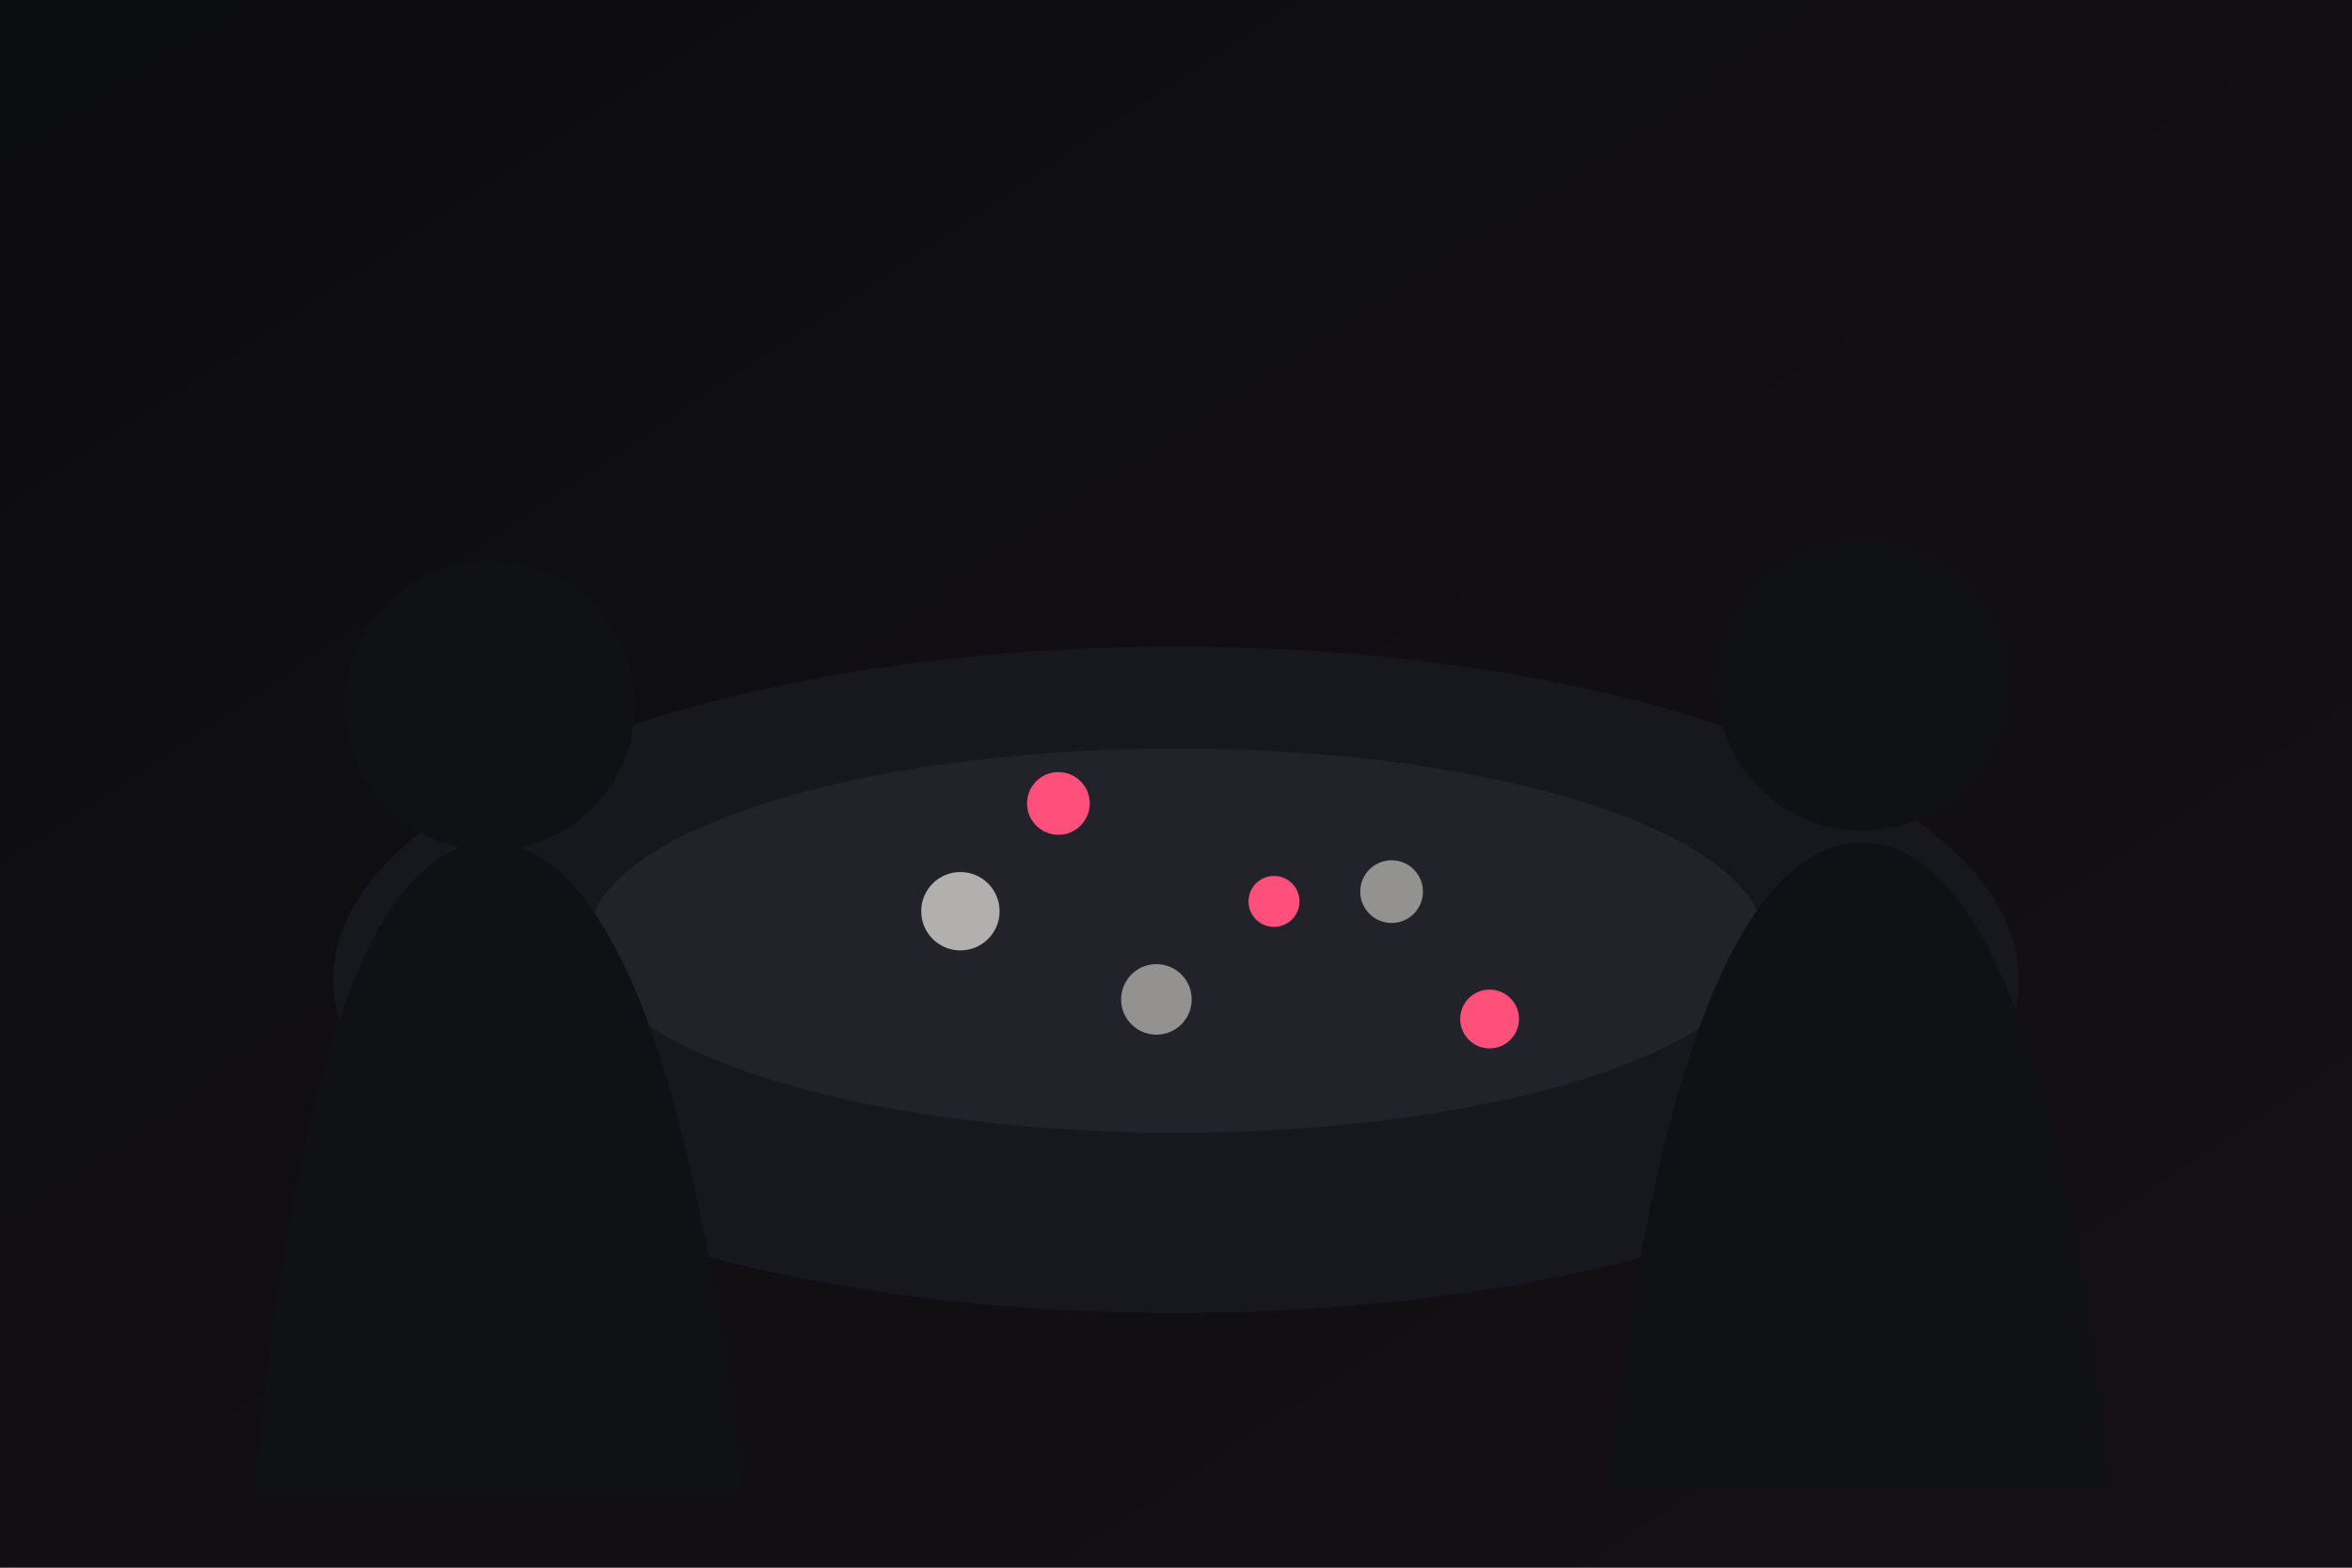
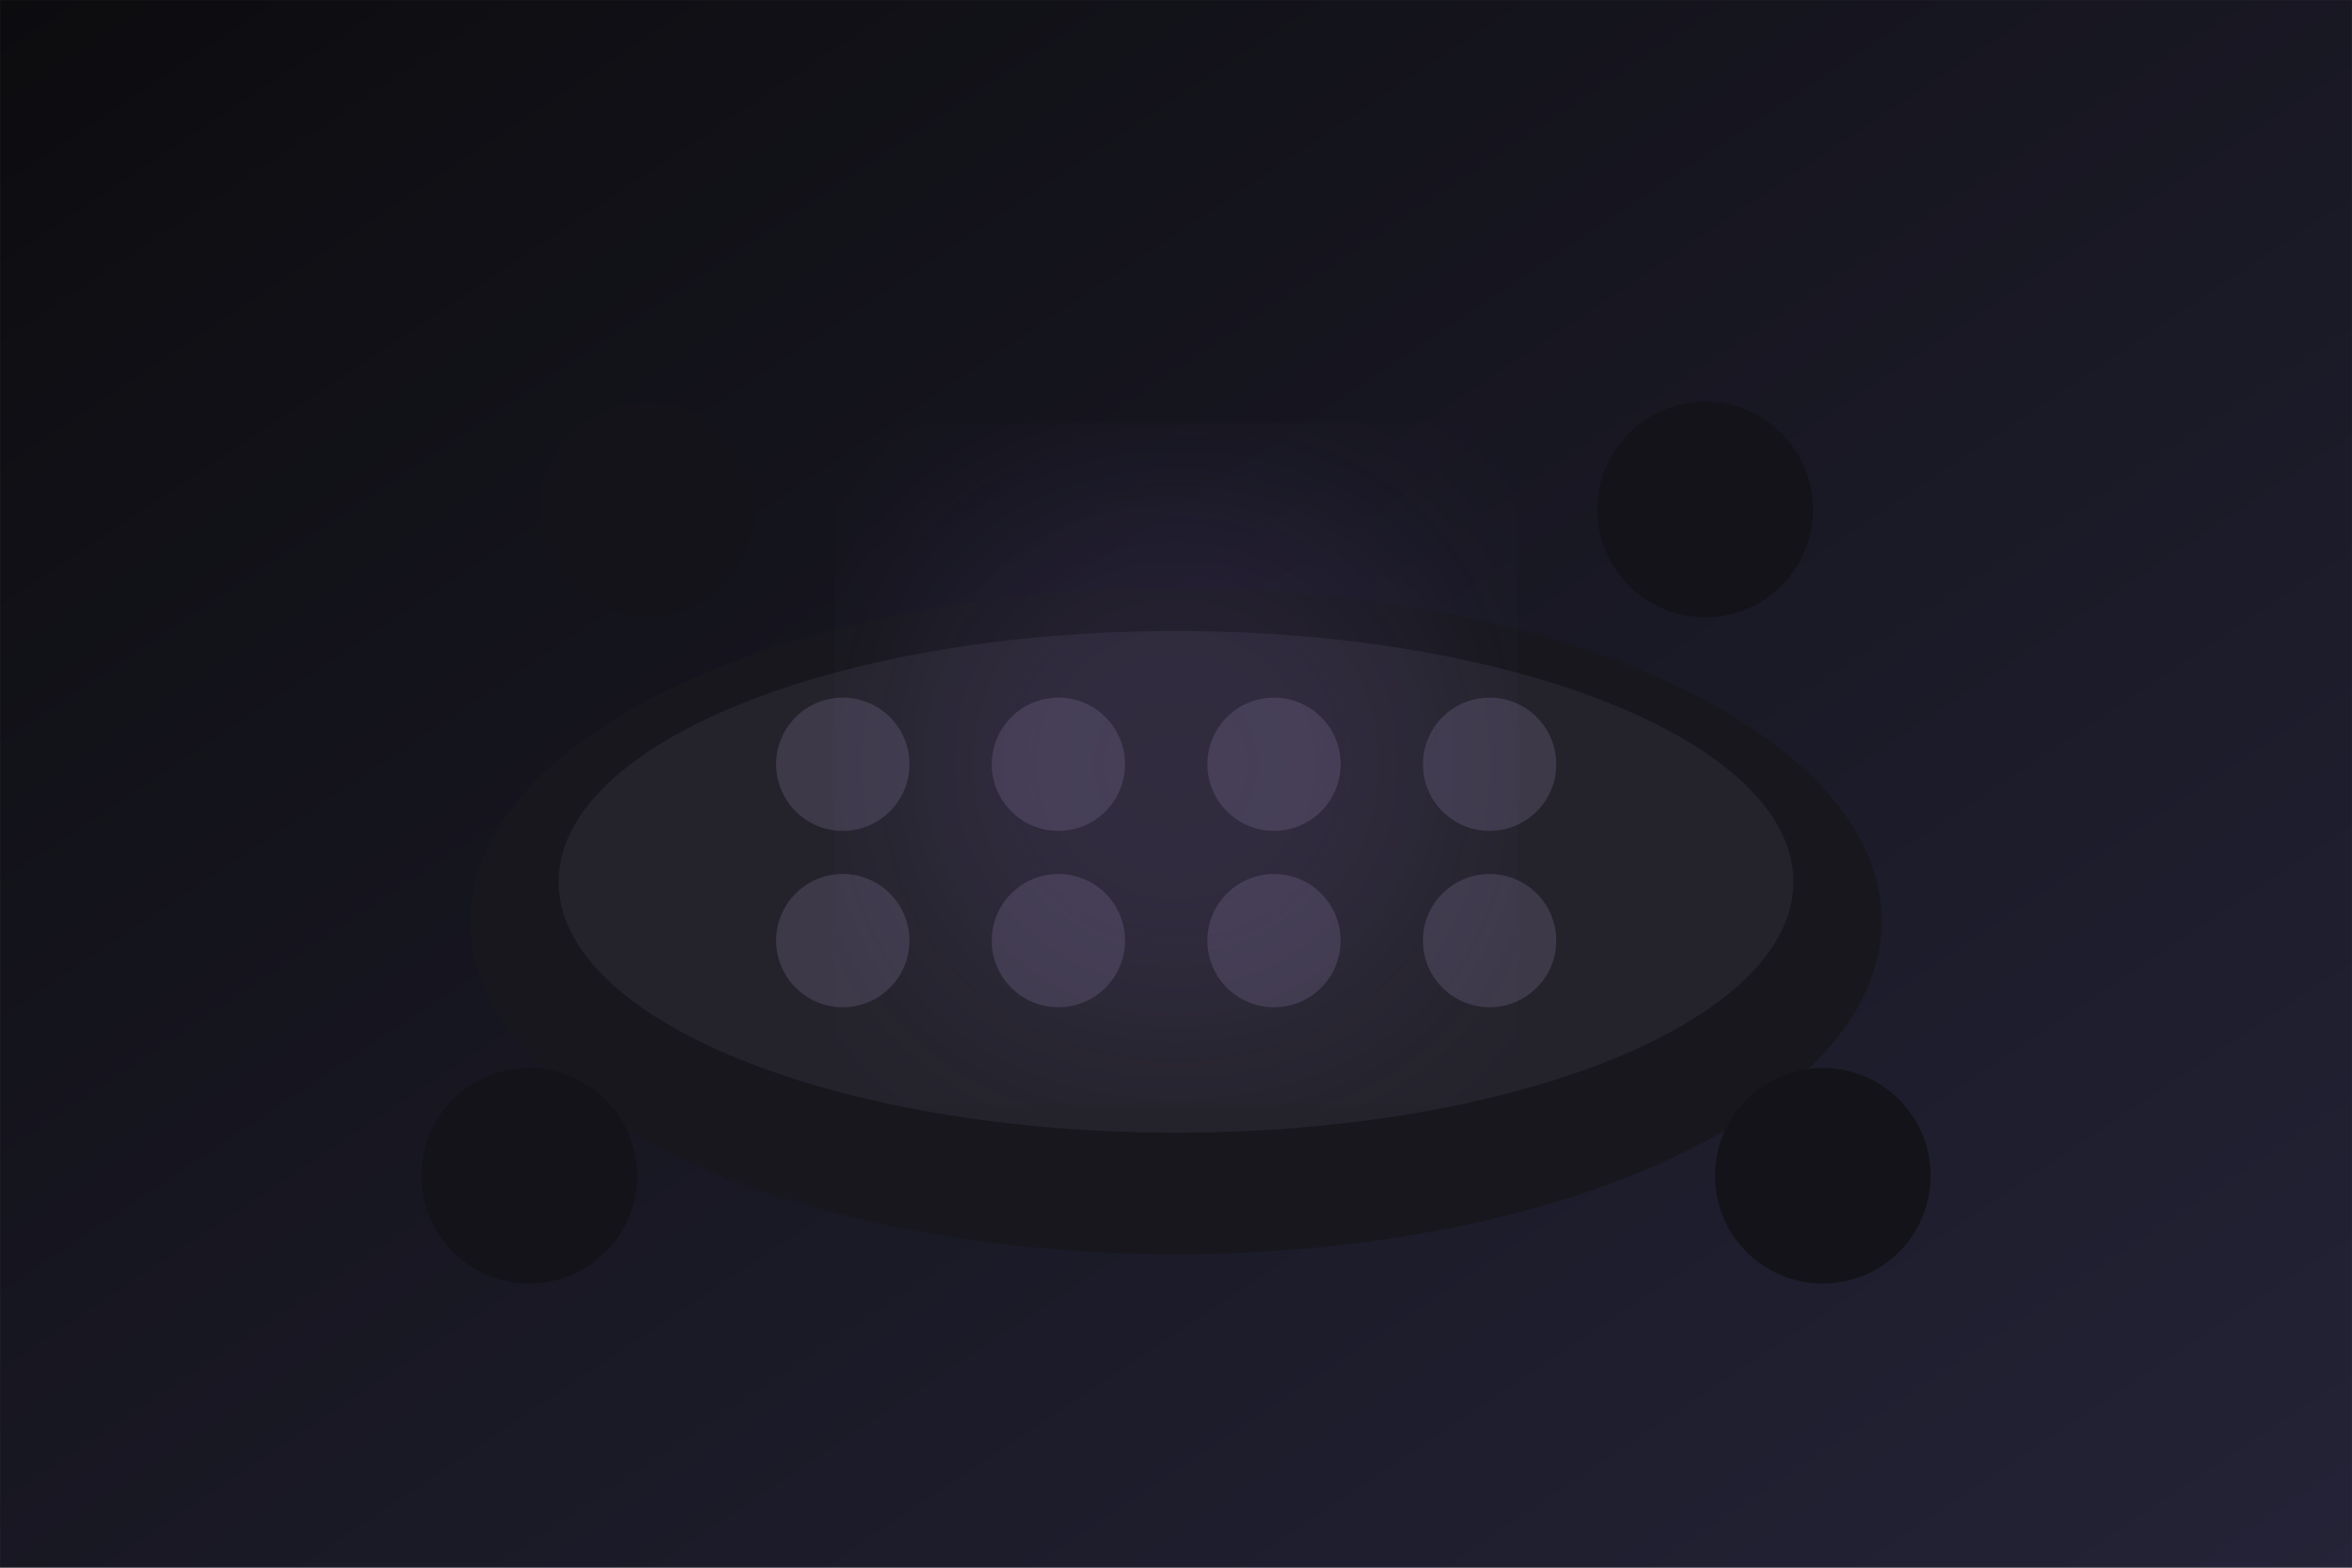
<svg xmlns="http://www.w3.org/2000/svg" viewBox="0 0 1200 800">
  <defs>
-     <linearGradient id="bg" x2="1" y2="1">
-       <stop stop-color="#0c0d10" />
-       <stop offset="1" stop-color="#151014" />
+     <linearGradient id="bg" x1="0" y1="0" x2="1" y2="1">
+       <stop stop-color="#0c0c0f" />
+       <stop offset="1" stop-color="#242337" />
    </linearGradient>
+     <linearGradient id="window" x1="0" y1="0" x2="0" y2="1">
+       <stop stop-color="#121c28" />
+       <stop offset="1" stop-color="#262136" />
+     </linearGradient>
+     <filter id="blur">
+       <feGaussianBlur stdDeviation="48" />
+     </filter>
  </defs>
  <rect width="1200" height="800" fill="url(#bg)" />
-   <ellipse cx="600" cy="500" rx="430" ry="170" fill="#17181e" />
-   <ellipse cx="600" cy="480" rx="300" ry="98" fill="#22232a" />
-   <g fill="#f0ece6">
-     <circle cx="490" cy="465" r="20" opacity=".7" />
-     <circle cx="590" cy="510" r="18" opacity=".55" />
-     <circle cx="710" cy="455" r="16" opacity=".55" />
+   <ellipse cx="600" cy="470" rx="360" ry="170" fill="#17171d" />
+   <ellipse cx="600" cy="450" rx="315" ry="128" fill="#24232c" />
+   <g fill="#3d3949">
+     <circle cx="430" cy="390" r="34" />
+     <circle cx="540" cy="390" r="34" />
+     <circle cx="650" cy="390" r="34" />
+     <circle cx="760" cy="390" r="34" />
+     <circle cx="430" cy="480" r="34" />
+     <circle cx="540" cy="480" r="34" />
+     <circle cx="650" cy="480" r="34" />
+     <circle cx="760" cy="480" r="34" />
  </g>
-   <g fill="#ff4f7b">
-     <circle cx="540" cy="410" r="16" />
-     <circle cx="650" cy="460" r="13" />
-     <circle cx="760" cy="520" r="15" />
+   <g fill="#131319">
+     <circle cx="330" cy="260" r="55" />
+     <circle cx="870" cy="260" r="55" />
+     <circle cx="270" cy="600" r="55" />
+     <circle cx="930" cy="600" r="55" />
  </g>
-   <g fill="#101115">
-     <circle cx="250" cy="360" r="74" />
-     <circle cx="950" cy="350" r="74" />
-     <path d="M130 760c20-220 62-330 120-330s105 110 128 330z" />
-     <path d="M820 760c24-220 70-330 130-330s104 110 126 330z" />
-   </g>
+   <circle cx="600" cy="390" r="145" fill="#8e6ac8" opacity=".12" filter="url(#blur)" />
+   <rect width="1200" height="800" fill="none" stroke="#ffffff" stroke-opacity=".02" />
</svg>
